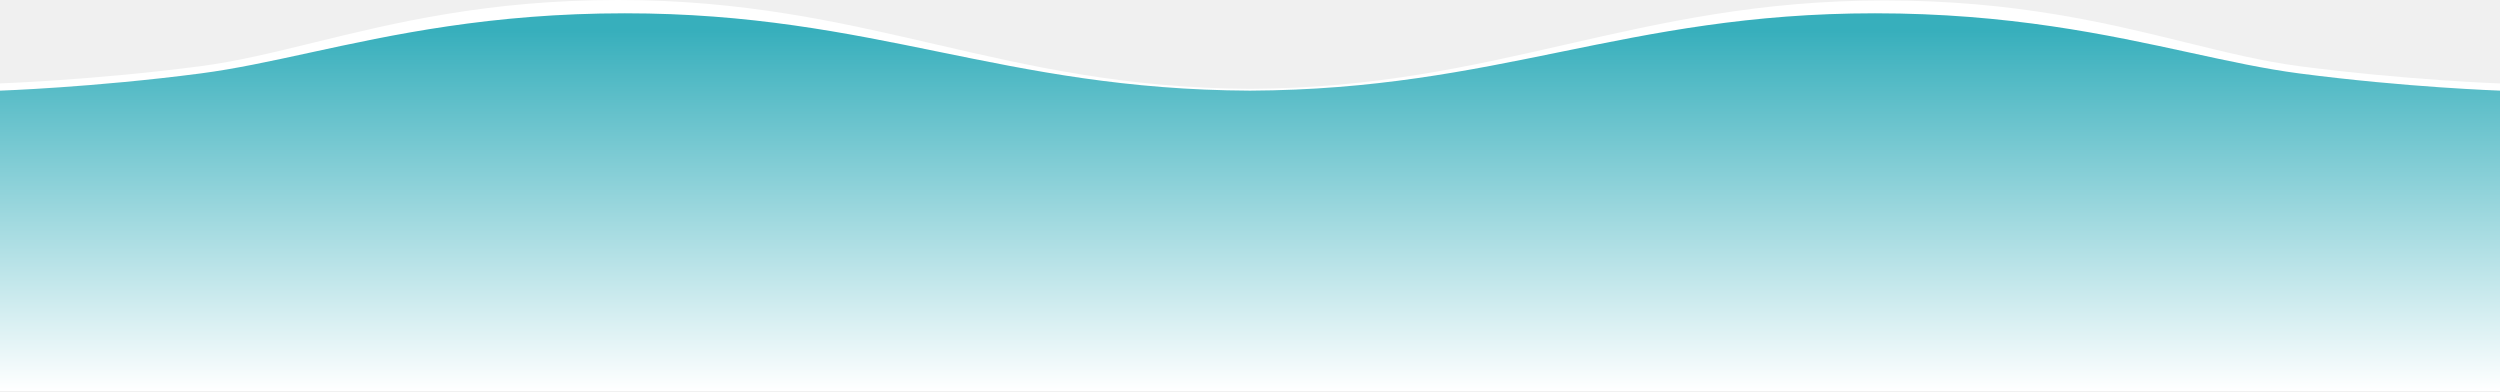
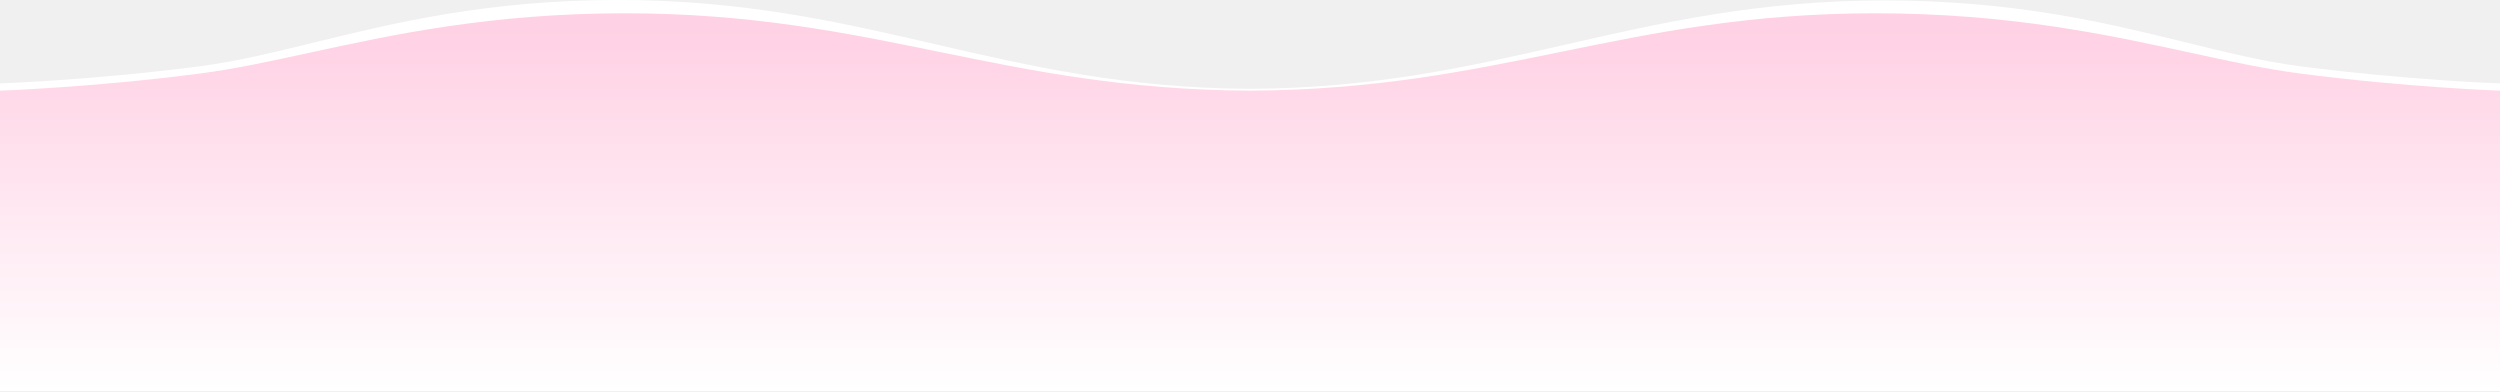
- <svg xmlns="http://www.w3.org/2000/svg" width="3655" height="572" viewBox="0 0 3655 572" fill="none" preserveAspectRatio="none">
-   <path fill-rule="evenodd" clip-rule="evenodd" d="M1367.77 64.798C1227.34 32.374 1087.11 0 903.695 0C712.861 0 575.569 33.635 458.82 62.238C399.837 76.688 346.099 89.853 293.348 96.748C136.184 117.291 0 121.929 0 121.929V382.134H1827.23H1827.61H3655V122C3655 122 3518.65 117.291 3361.49 96.748C3308.66 89.844 3255.31 76.725 3196.86 62.349C3081.41 33.957 2946.03 0.663 2755.33 0.663C2571.9 0.663 2430.62 32.874 2289.11 65.133C2149.1 97.053 2008.88 129.021 1827.42 129.88C1645.94 129.022 1506.75 96.886 1367.77 64.798Z" fill="white" />
-   <path fill-rule="evenodd" clip-rule="evenodd" d="M1372.97 75.836C1234.93 47.611 1097.15 19.439 913.613 19.439C717.807 19.439 573.76 50.745 452.111 77.182C395.302 89.528 343.378 100.813 293.348 107.352C136.184 127.895 0 132.533 0 132.533V571.738H1827.23H1827.61H3655V132.5C3655 132.5 3518.65 127.895 3361.49 107.352C3311.46 100.813 3259.53 89.528 3202.72 77.183C3081.07 50.745 2937.03 19.439 2741.22 19.439C2557.68 19.439 2419.9 47.611 2281.87 75.836C2145.45 103.731 2008.77 131.677 1827.42 132.532C1646.06 131.677 1509.39 103.731 1372.97 75.836Z" fill="url(#paint0_linear_166_314)" />
+ <svg xmlns="http://www.w3.org/2000/svg" width="3655" height="572" viewBox="0 0 3655 572" fill="none" preserveAspectRatio="xMinYMax meet">
+   <path fill-rule="evenodd" clip-rule="evenodd" d="M1367.84 64.798C1227.39 32.374 1087.16 0 903.736 0C712.893 0 575.595 33.635 458.841 62.238C399.856 76.688 346.114 89.853 293.361 96.748C136.19 117.291 0 121.929 0 121.929V382.134L1827.31 382.134H3655V121.93C3655 121.93 3518.81 117.291 3361.64 96.749C3308.81 89.844 3255.46 76.725 3197.01 62.35C3081.55 33.957 2946.16 0.663 2755.46 0.663C2572.02 0.663 2430.73 32.874 2289.22 65.134C2149.21 97.052 2009 129.017 1827.54 129.881C1646.04 129.027 1506.83 96.888 1367.84 64.798Z" fill="white" />
+   <path fill-rule="evenodd" clip-rule="evenodd" d="M1373.03 75.836C1234.99 47.611 1097.2 19.439 913.655 19.439C717.84 19.439 573.787 50.745 452.132 77.182C395.32 89.528 343.394 100.813 293.361 107.352C136.19 127.895 0 132.533 0 132.533V571.738H1827.31H1827.69H3655V132.533C3655 132.533 3518.81 127.895 3361.64 107.352C3311.61 100.813 3259.68 89.528 3202.87 77.183C3081.21 50.745 2937.16 19.439 2741.35 19.439C2557.8 19.439 2420.02 47.611 2281.97 75.836C2145.55 103.731 2008.86 131.677 1827.5 132.532C1646.14 131.677 1509.46 103.731 1373.03 75.836Z" fill="url(#paint0_linear_166_315)" />
  <defs>
-     <linearGradient id="paint0_linear_166_314" x1="1827.5" y1="571.738" x2="1827.5" y2="19.439" gradientUnits="userSpaceOnUse">
+     <linearGradient id="paint0_linear_166_315" x1="1827.5" y1="571.738" x2="1827.5" y2="19.439" gradientUnits="userSpaceOnUse">
      <stop stop-color="white" />
-       <stop offset="0.955" stop-color="#37AFBC" />
+       <stop offset="0.955" stop-color="#FFD1E4" />
    </linearGradient>
  </defs>
</svg>
